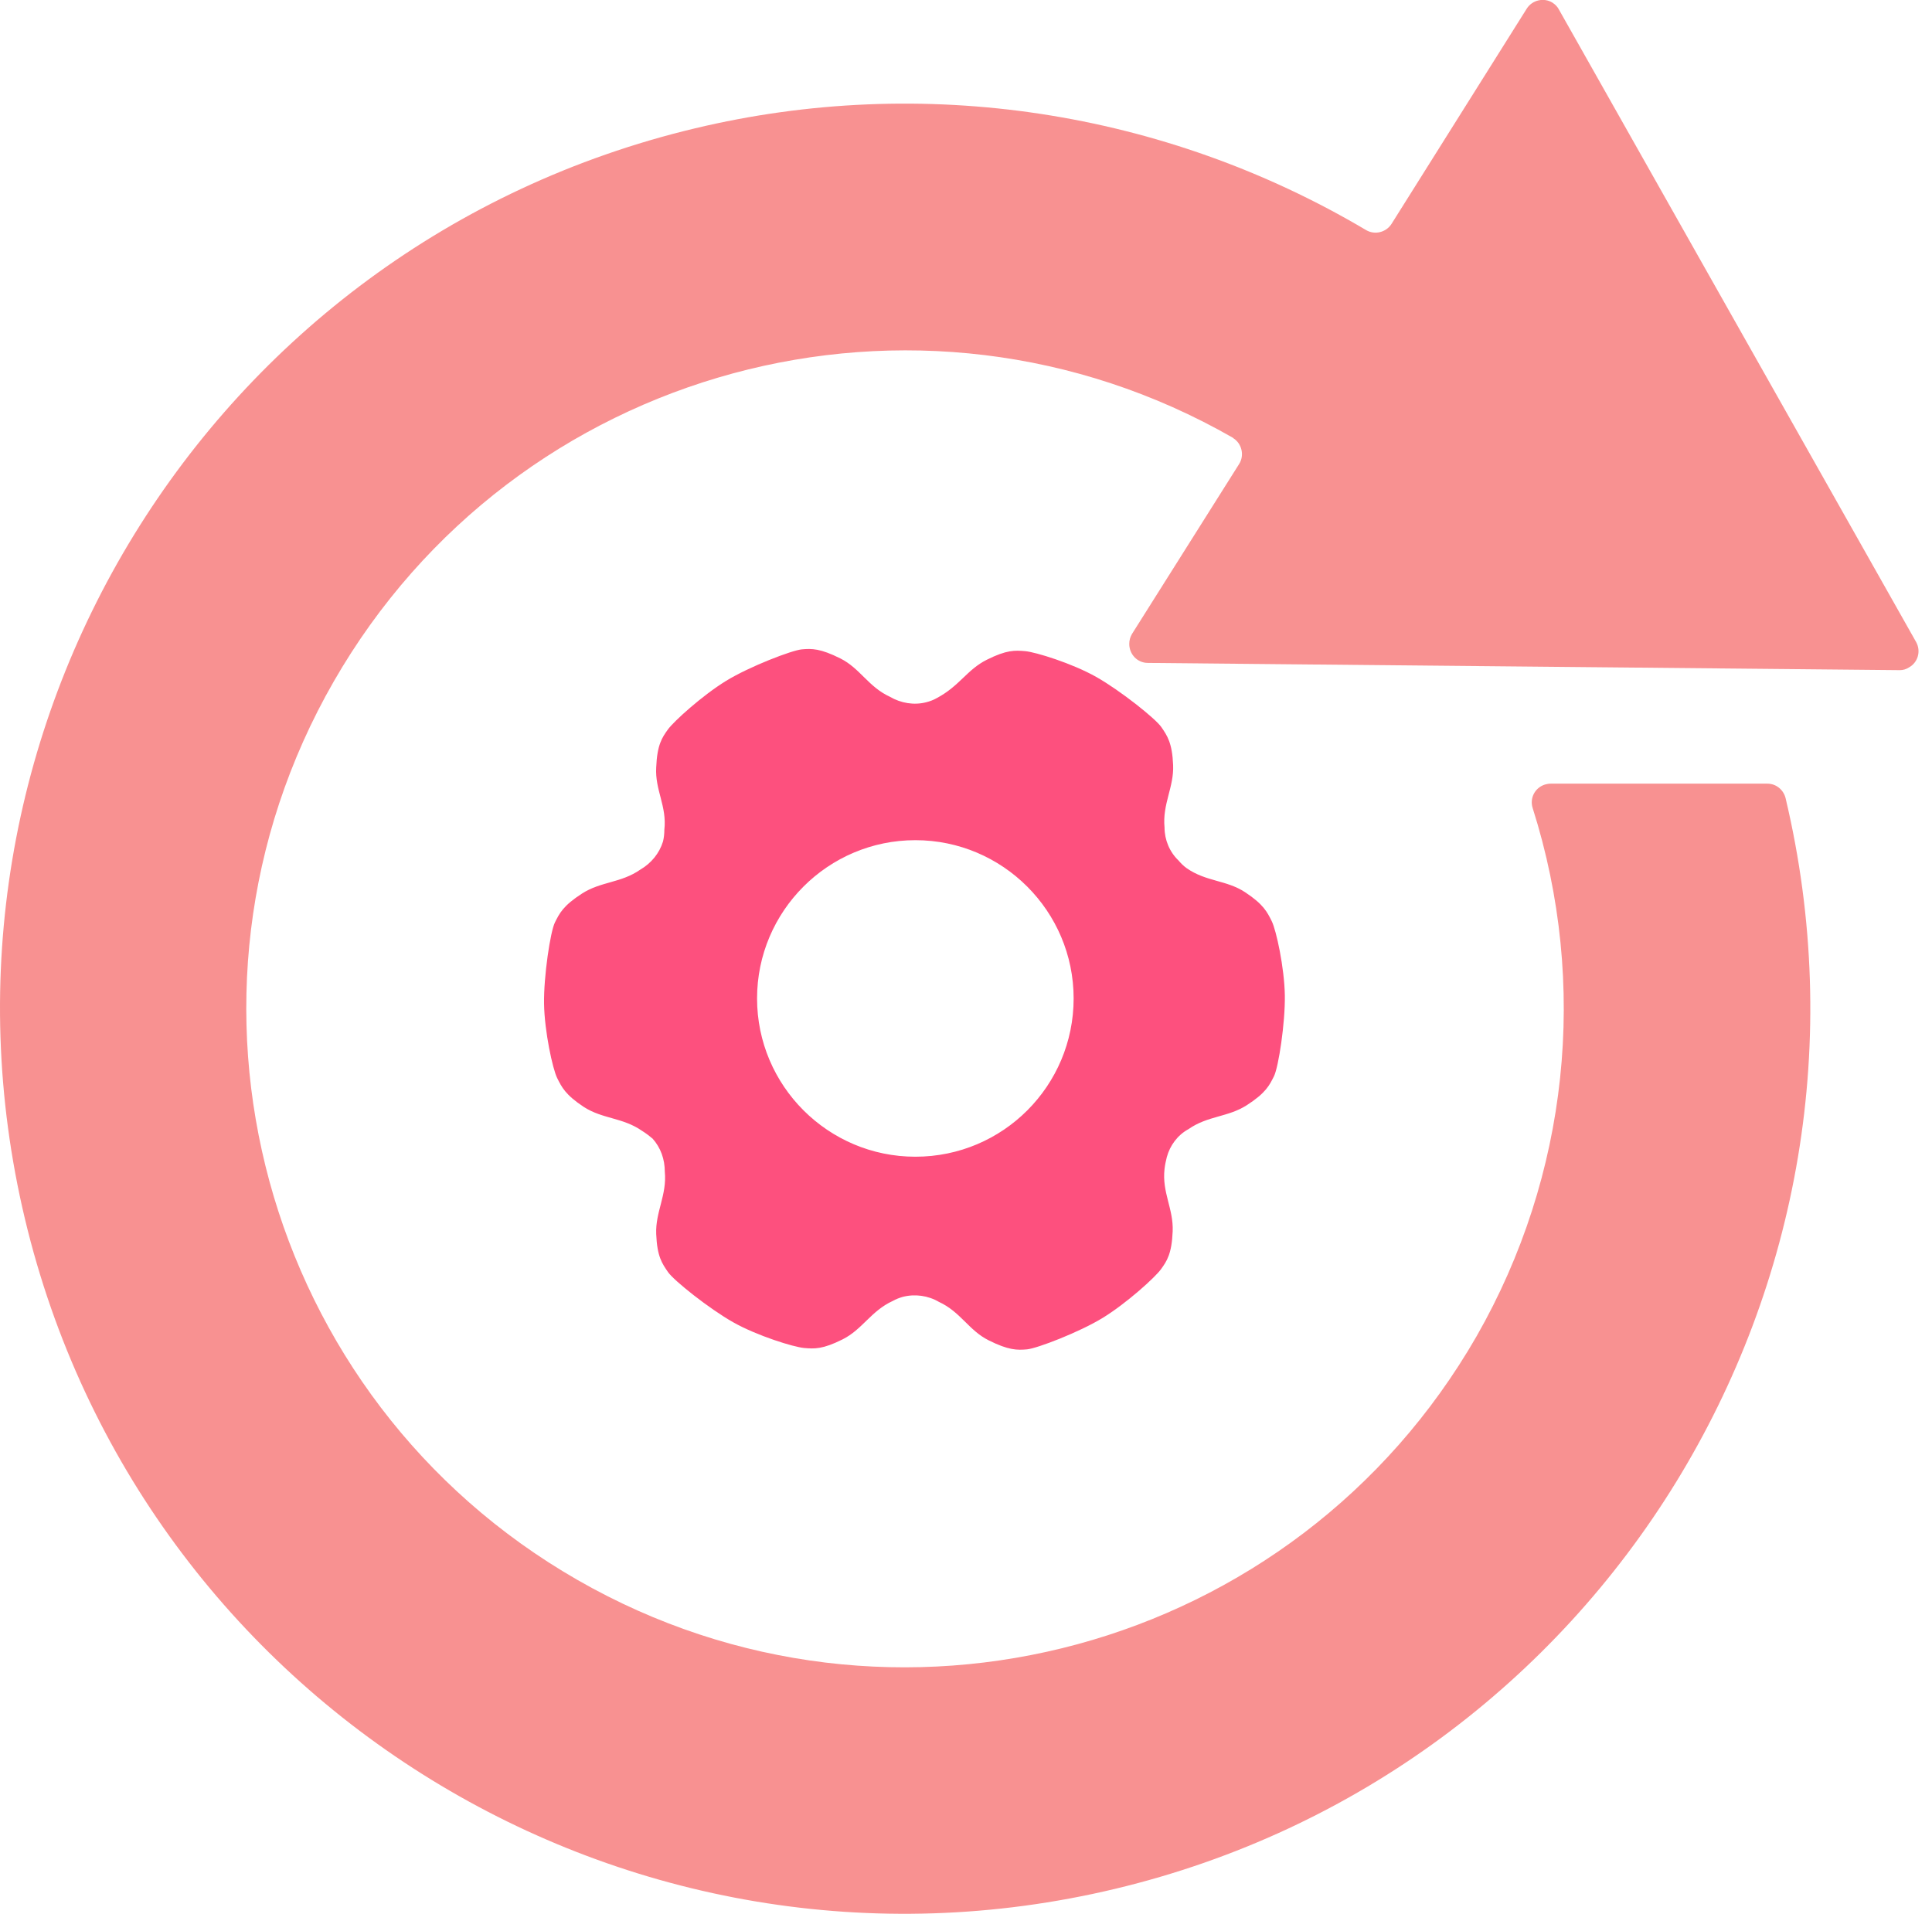
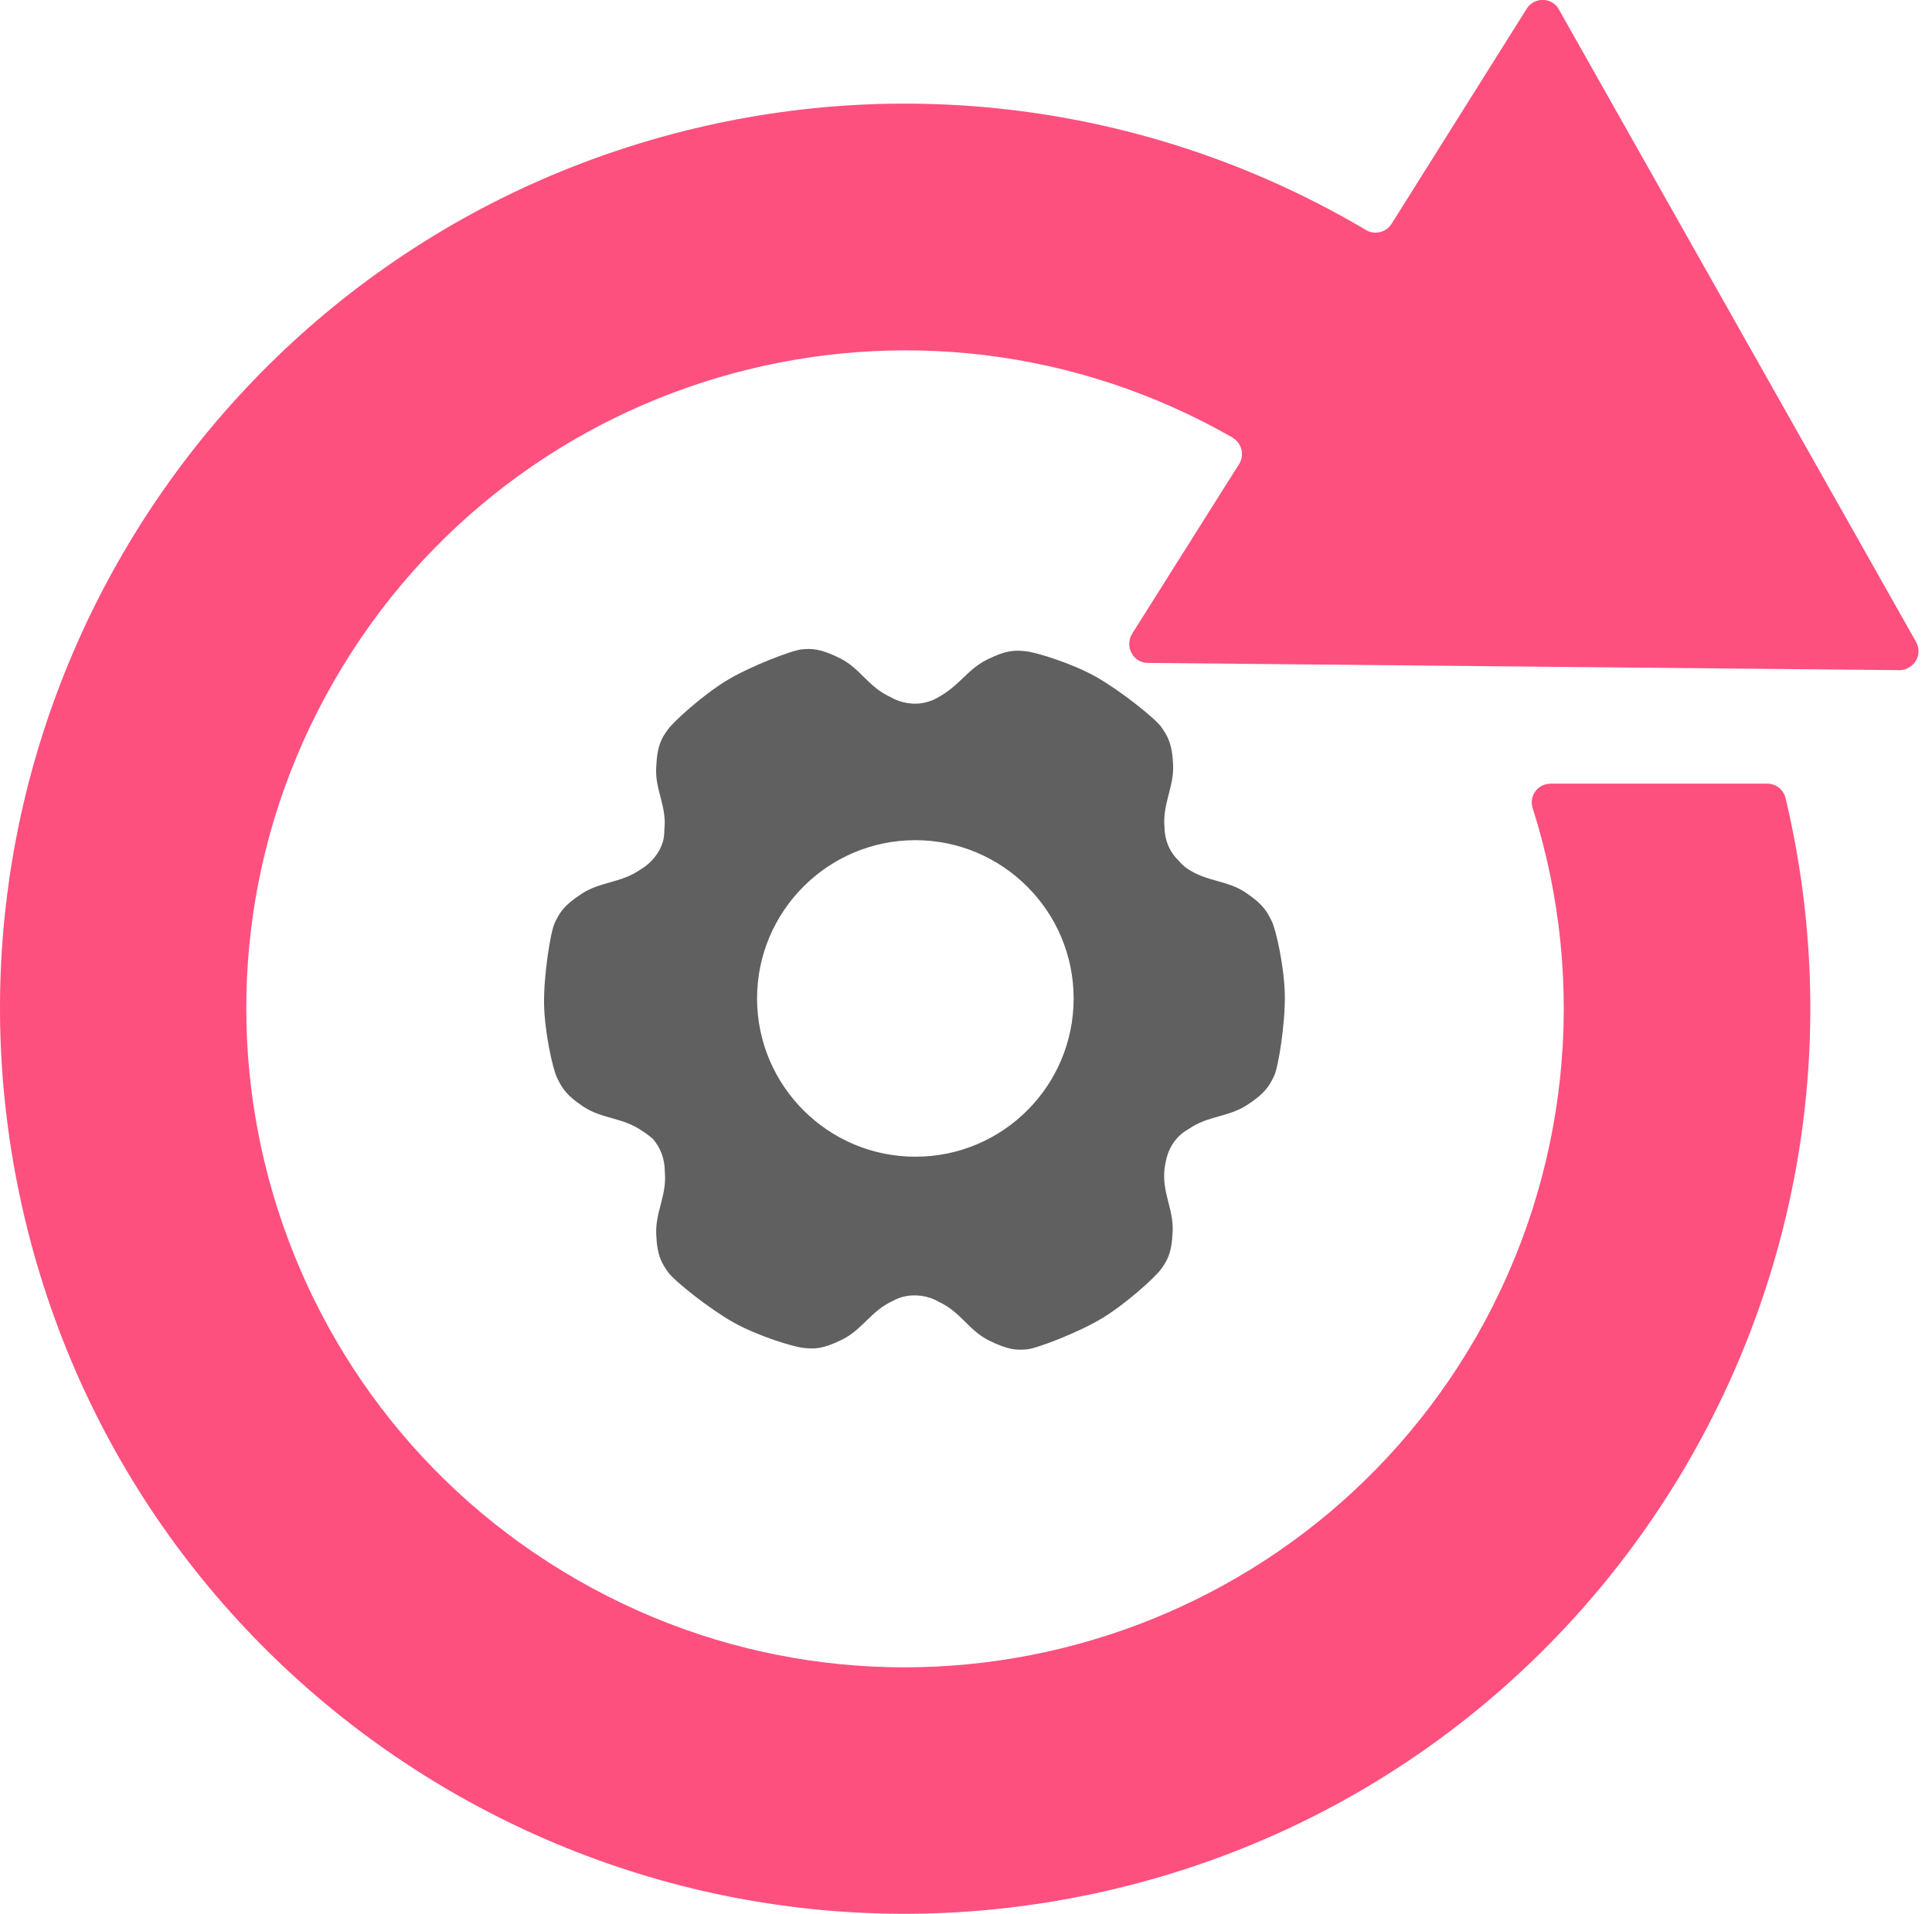
<svg xmlns="http://www.w3.org/2000/svg" version="1.1" id="图层_1" x="0px" y="0px" viewBox="0 0 427.2 423.2" style="enable-background:new 0 0 427.2 423.2;" xml:space="preserve">
  <style type="text/css">
- 	.st0{fill:#FD507E;}
- 	.st1{fill:#F89191;}
+ 	.st0{fill:#606060;}
+ 	.st1{fill:#FD507E;}
</style>
-   <path class="st0" d="M284.1,220.1c-0.1-6.1-1.9-14.4-2.9-16.4s-1.8-3.7-5.9-6.4s-8.6-2.3-12.9-5.3c-0.7-0.5-1.3-1.1-1.8-1.7  c-2-1.9-3.1-4.6-3.1-7.3c-0.5-5.2,2.1-8.9,1.9-13.8s-1.3-6.5-2.6-8.4s-9.1-8.1-14.4-11.1s-13.4-5.5-15.7-5.7s-4.1-0.3-8.5,1.9  s-6,5.8-11.1,8.5c-0.7,0.4-1.5,0.7-2.3,0.9c-2.7,0.7-5.6,0.2-8-1.2c-4.8-2.2-6.6-6.3-11-8.5s-6.3-2.2-8.5-2s-11.6,3.8-16.8,7  s-11.5,8.9-12.8,10.7s-2.4,3.4-2.6,8.4c-0.3,5,2.4,8.6,1.8,13.8c0,0.9-0.1,1.8-0.3,2.6c-0.8,2.6-2.6,4.8-5,6.2  c-4.3,3-8.7,2.6-12.9,5.3c-4.2,2.7-5,4.4-6,6.4s-2.5,11.9-2.4,18s1.9,14.4,2.9,16.4s1.8,3.7,5.9,6.4c4.2,2.7,8.6,2.3,12.9,5.3  c0.8,0.5,1.6,1.1,2.3,1.7c1.8,2,2.7,4.6,2.7,7.3c0.5,5.2-2.1,8.9-1.9,13.8c0.2,5,1.3,6.5,2.6,8.4s9.1,8.1,14.4,11.1  s13.4,5.5,15.7,5.7s4.1,0.3,8.5-1.9s6.3-6.3,11.1-8.5c0.7-0.4,1.5-0.7,2.2-0.9c2.7-0.7,5.6-0.3,8,1.1c4.8,2.2,6.6,6.3,11,8.5  s6.3,2.2,8.5,2s11.6-3.8,16.8-7s11.5-8.9,12.8-10.7s2.4-3.4,2.6-8.4s-2.4-8.6-1.8-13.8c0.1-0.9,0.3-1.8,0.5-2.6  c0.7-2.6,2.4-4.9,4.8-6.2c4.3-3,8.7-2.6,12.9-5.3s5-4.4,6-6.4S284.2,226.2,284.1,220.1z M202.4,255.8c-19.3,0-35-15.7-35-35  s15.7-35,35-35s35,15.7,35,35C237.4,240.1,221.8,255.8,202.4,255.8L202.4,255.8z" />
-   <path class="st1" d="M420.1,148.2l-166.3-1.6c-2.3,0-4.1-1.9-4.1-4.2c0-0.8,0.2-1.5,0.6-2.2l23.7-37.6c1.2-1.9,0.6-4.5-1.3-5.7  c0,0-0.1-0.1-0.1-0.1c-69.8-40-158.7-15.9-198.8,53.9S58,309.4,127.7,349.4s158.7,15.9,198.8-53.9c20.3-35.5,24.8-77.8,12.4-116.8  c-0.7-2.2,0.5-4.5,2.7-5.2c0.4-0.1,0.8-0.2,1.3-0.2h47.9c1.9,0,3.5,1.3,4,3.1C420.4,284,354.1,392,246.6,417.7S31.1,377,5.5,269.5  S46.1,54.1,153.6,28.4c50.5-12.1,103.8-4,148.5,22.5c1.9,1.1,4.4,0.5,5.6-1.4l29.9-47.6c1.2-1.9,3.8-2.5,5.7-1.3  c0.6,0.4,1.1,0.9,1.4,1.5l79,139.9c1.1,2,0.4,4.5-1.6,5.6C421.5,148,420.8,148.2,420.1,148.2z" />
+   <path class="st0" d="M284.1,220.1c-0.1-6.1-1.9-14.4-2.9-16.4s-1.8-3.7-5.9-6.4s-8.6-2.3-12.9-5.3c-0.7-0.5-1.3-1.1-1.8-1.7  c-2-1.9-3.1-4.6-3.1-7.3c-0.5-5.2,2.1-8.9,1.9-13.8s-1.3-6.5-2.6-8.4s-9.1-8.1-14.4-11.1s-13.4-5.5-15.7-5.7s-4.1-0.3-8.5,1.9  s-6,5.8-11.1,8.5c-0.7,0.4-1.5,0.7-2.3,0.9c-2.7,0.7-5.6,0.2-8-1.2c-4.8-2.2-6.6-6.3-11-8.5s-6.3-2.2-8.5-2s-11.6,3.8-16.8,7  s-11.5,8.9-12.8,10.7s-2.4,3.4-2.6,8.4c-0.3,5,2.4,8.6,1.8,13.8c0,0.9-0.1,1.8-0.3,2.6c-0.8,2.6-2.6,4.8-5,6.2  c-4.3,3-8.7,2.6-12.9,5.3s-5,4.4-6,6.4s-2.5,11.9-2.4,18s1.9,14.4,2.9,16.4s1.8,3.7,5.9,6.4c4.2,2.7,8.6,2.3,12.9,5.3  c0.8,0.5,1.6,1.1,2.3,1.7c1.8,2,2.7,4.6,2.7,7.3c0.5,5.2-2.1,8.9-1.9,13.8c0.2,5,1.3,6.5,2.6,8.4s9.1,8.1,14.4,11.1  s13.4,5.5,15.7,5.7s4.1,0.3,8.5-1.9s6.3-6.3,11.1-8.5c0.7-0.4,1.5-0.7,2.2-0.9c2.7-0.7,5.6-0.3,8,1.1c4.8,2.2,6.6,6.3,11,8.5  s6.3,2.2,8.5,2s11.6-3.8,16.8-7s11.5-8.9,12.8-10.7c1.3-1.8,2.4-3.4,2.6-8.4s-2.4-8.6-1.8-13.8c0.1-0.9,0.3-1.8,0.5-2.6  c0.7-2.6,2.4-4.9,4.8-6.2c4.3-3,8.7-2.6,12.9-5.3s5-4.4,6-6.4S284.2,226.2,284.1,220.1z M202.4,255.8c-19.3,0-35-15.7-35-35  s15.7-35,35-35s35,15.7,35,35S221.8,255.8,202.4,255.8L202.4,255.8z" />
+   <path class="st1" d="M420.1,148.2l-166.3-1.6c-2.3,0-4.1-1.9-4.1-4.2c0-0.8,0.2-1.5,0.6-2.2l23.7-37.6c1.2-1.9,0.6-4.5-1.3-5.7  l-0.1-0.1c-69.8-40-158.7-15.9-198.8,53.9S58,309.4,127.7,349.4s158.7,15.9,198.8-53.9c20.3-35.5,24.8-77.8,12.4-116.8  c-0.7-2.2,0.5-4.5,2.7-5.2c0.4-0.1,0.8-0.2,1.3-0.2h47.9c1.9,0,3.5,1.3,4,3.1C420.4,284,354.1,392,246.6,417.7S31.1,377,5.5,269.5  S46.1,54.1,153.6,28.4c50.5-12.1,103.8-4,148.5,22.5c1.9,1.1,4.4,0.5,5.6-1.4l29.9-47.6c1.2-1.9,3.8-2.5,5.7-1.3  c0.6,0.4,1.1,0.9,1.4,1.5l79,139.9c1.1,2,0.4,4.5-1.6,5.6C421.5,148,420.8,148.2,420.1,148.2z" />
</svg>
